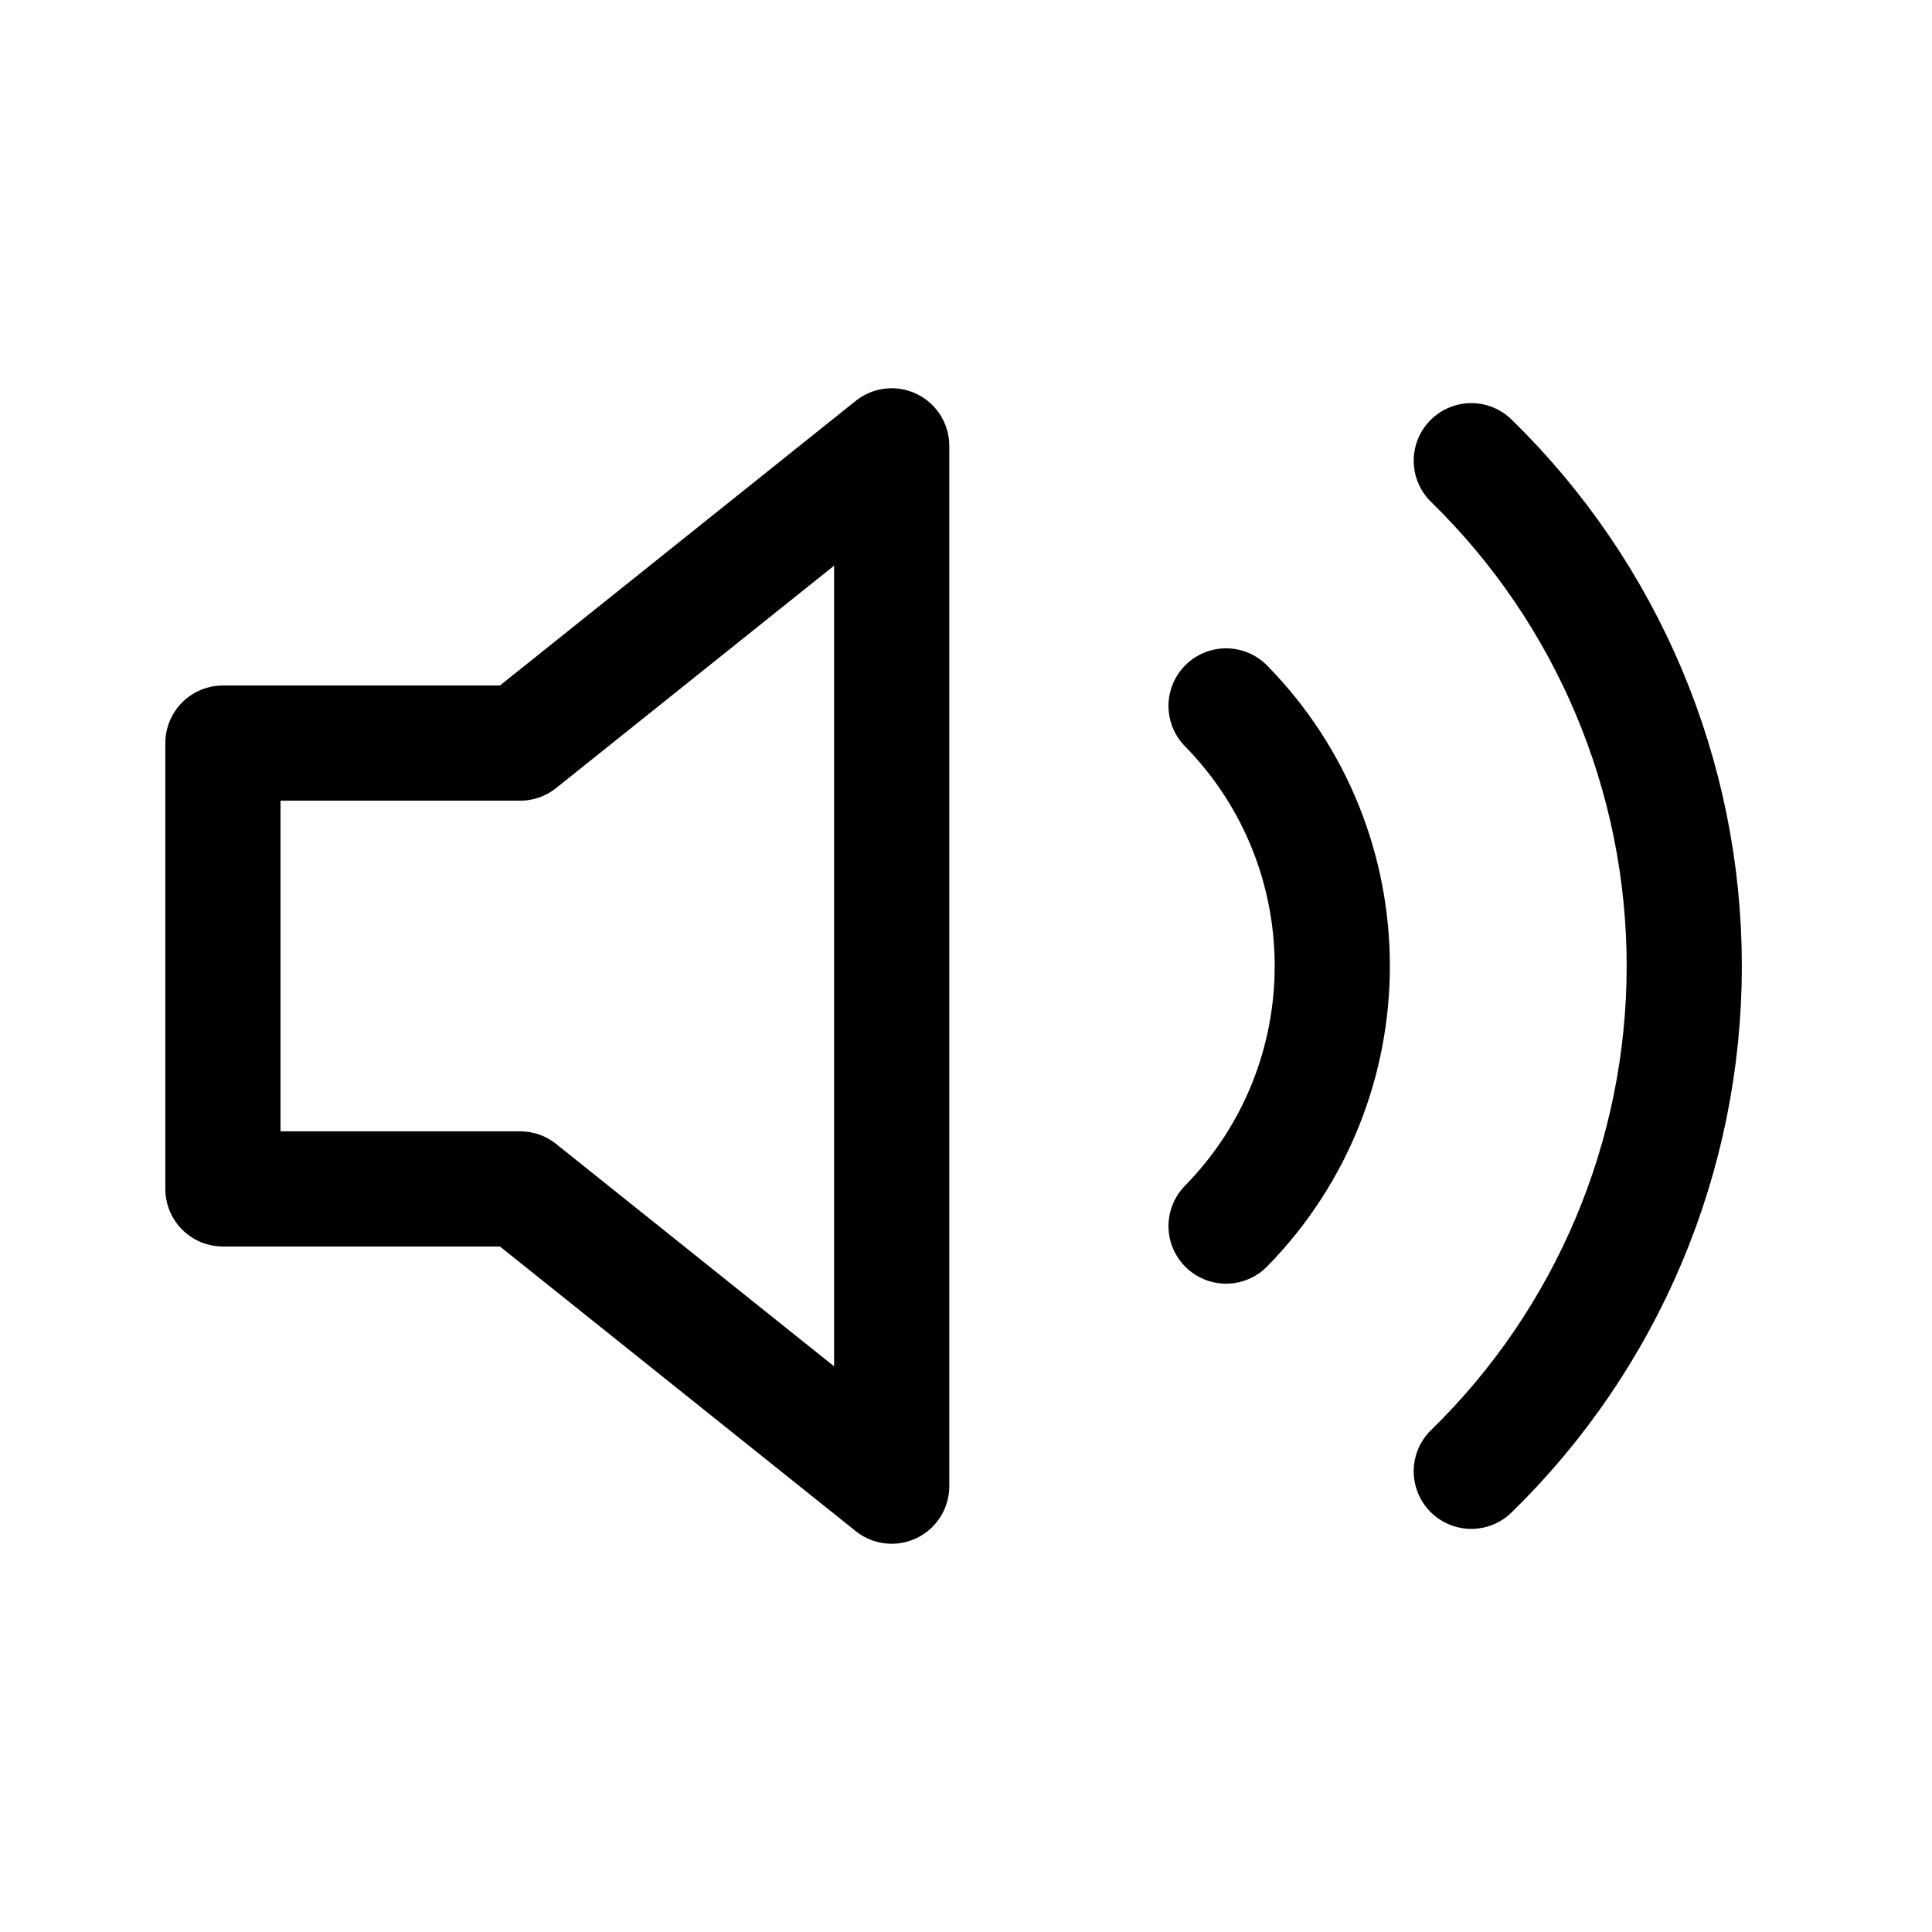
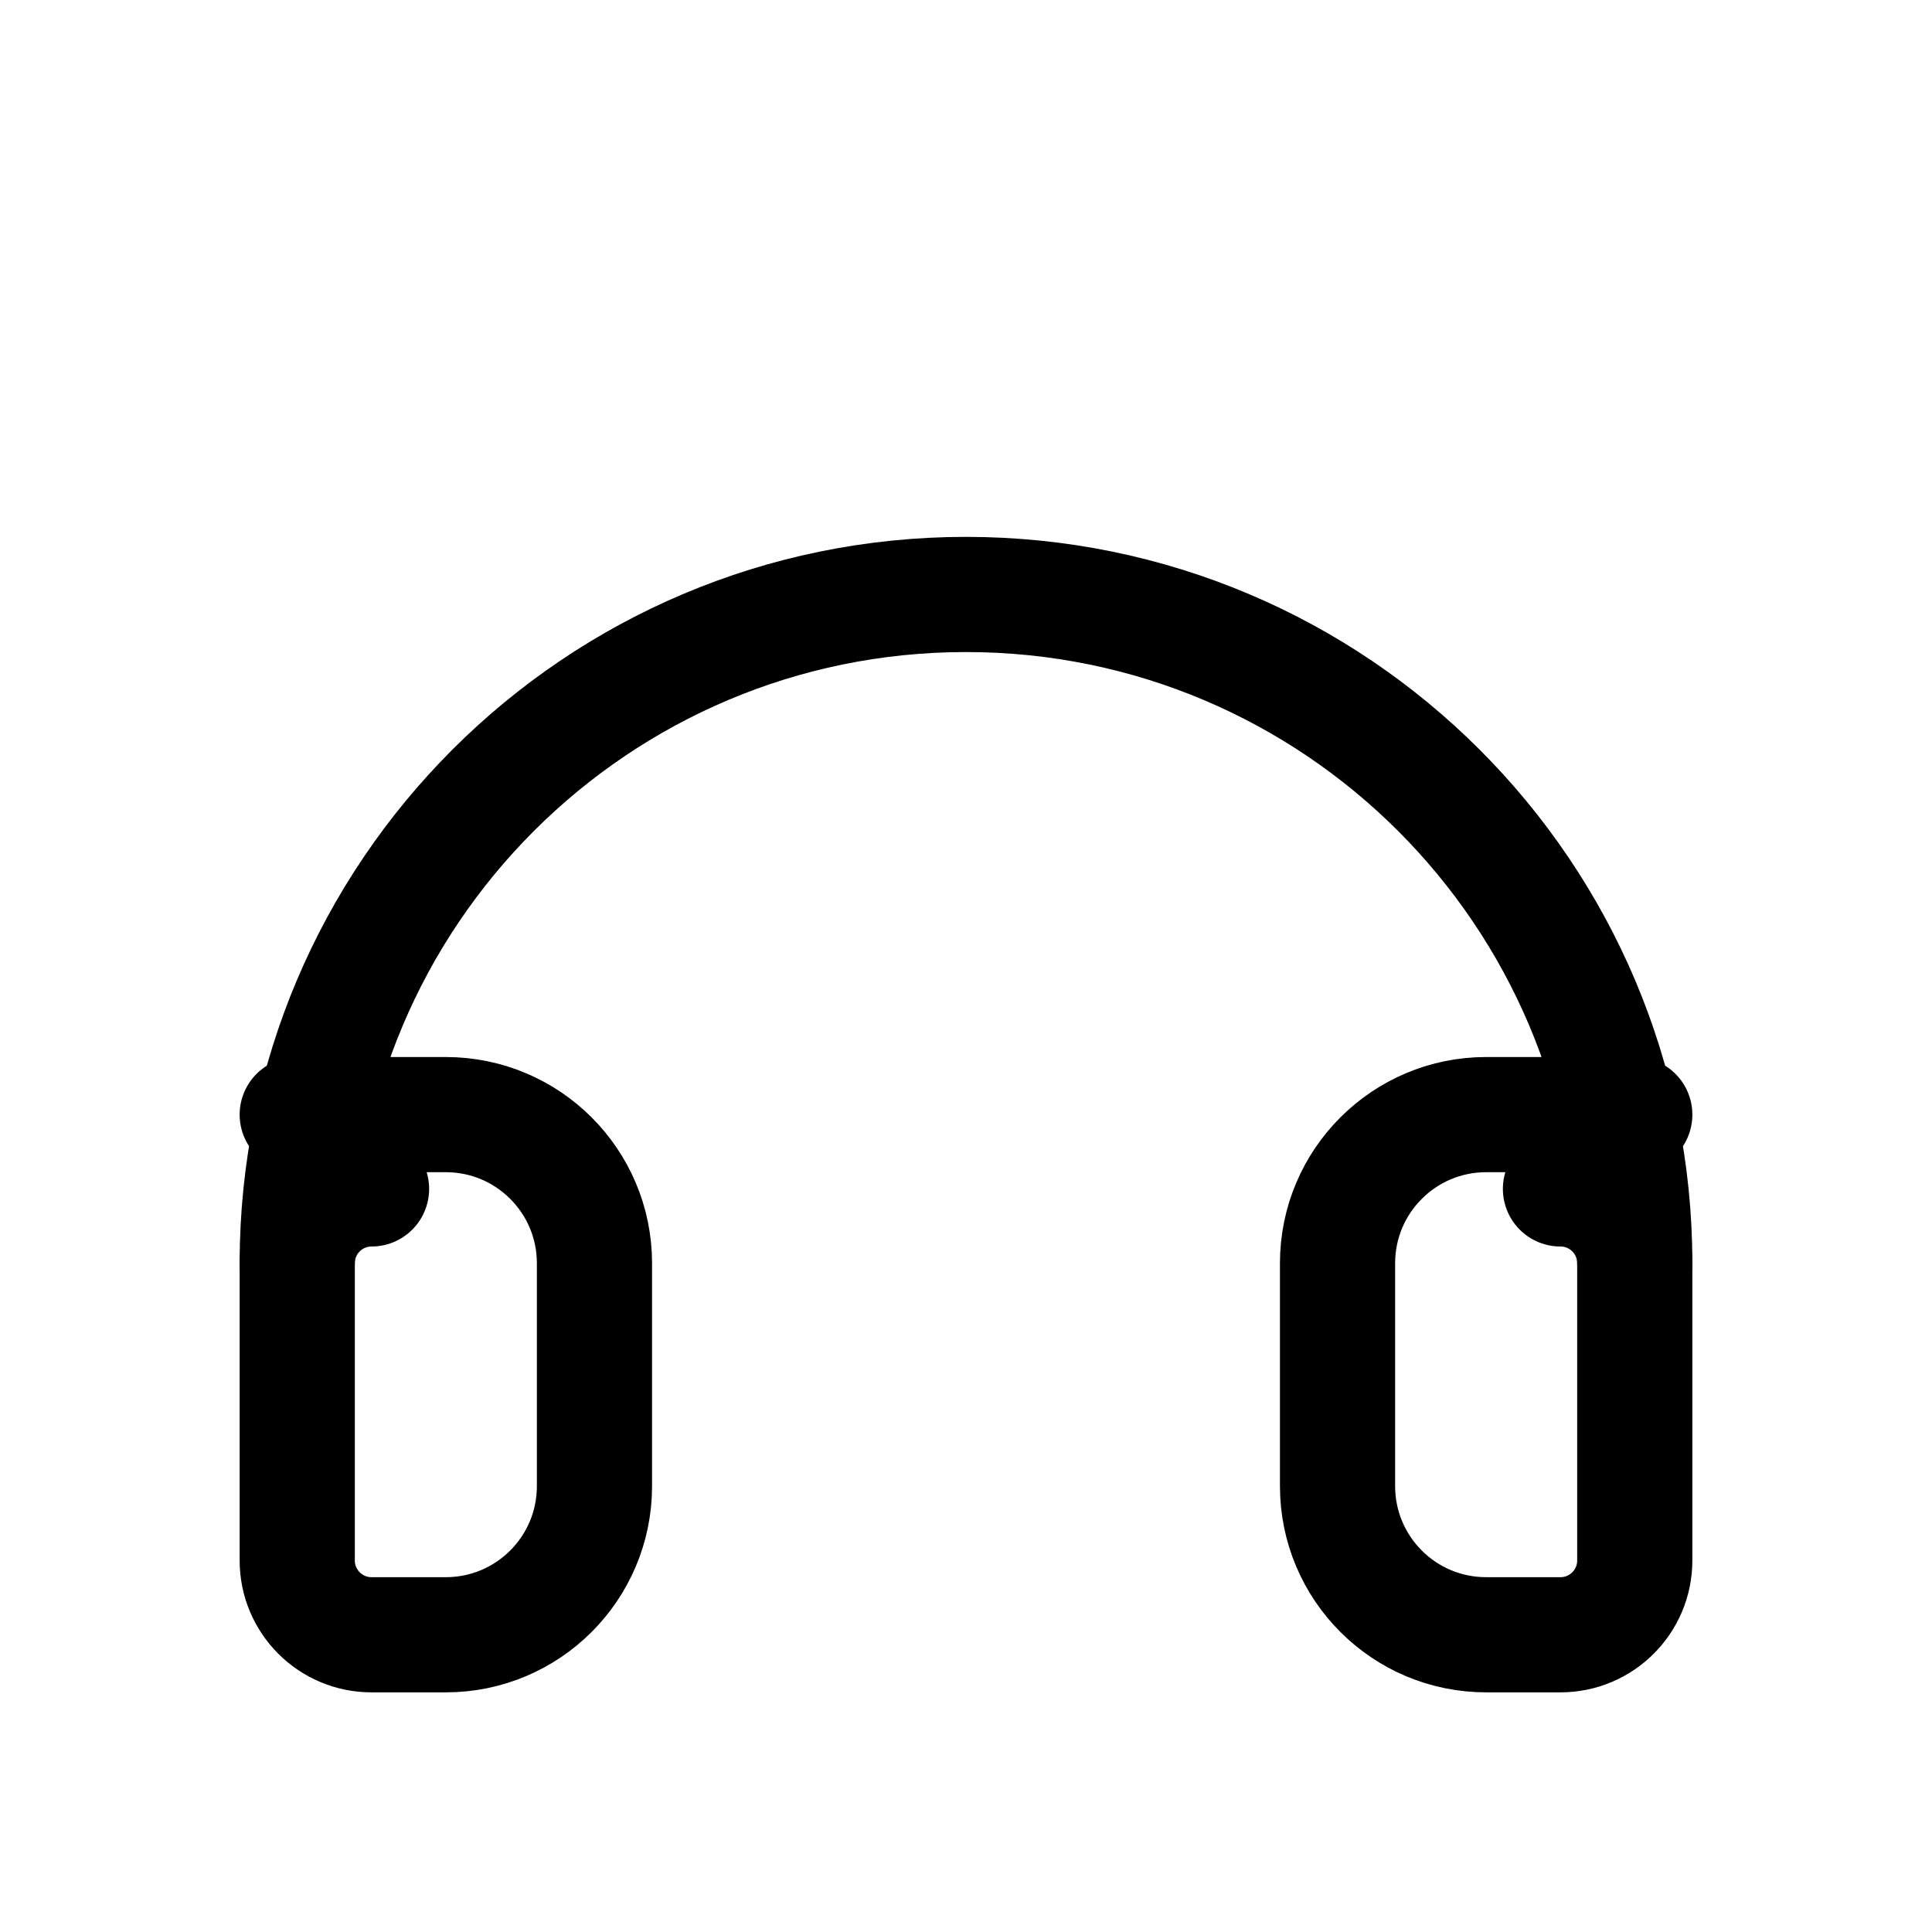
<svg xmlns="http://www.w3.org/2000/svg" width="24" height="24" viewBox="-1 -1 26 26" fill="none" stroke="currentColor" stroke-width="1.55" stroke-linecap="round" stroke-linejoin="round">
-   <polygon points="11 5 6 9 2 9 2 15 6 15 11 19 11 5" />
-   <path d="M15.5 8.5a5 5 0 0 1 0 7" />
-   <path d="M18.8 5.2a9.5 9.5 0 0 1 0 13.6" />
+   <path d="M3 14h2a2 2 0 0 1 2 2v3a2 2 0 0 1-2 2H4a1 1 0 0 1-1-1v-4a1 1 0 0 1 1-1z" />
+   <path d="M21 14h-2a2 2 0 0 0-2 2v3a2 2 0 0 0 2 2h1a1 1 0 0 0 1-1v-4a1 1 0 0 0-1-1z" />
+   <path d="M3 16a9 9 0 0 1 18 0" />
</svg>
